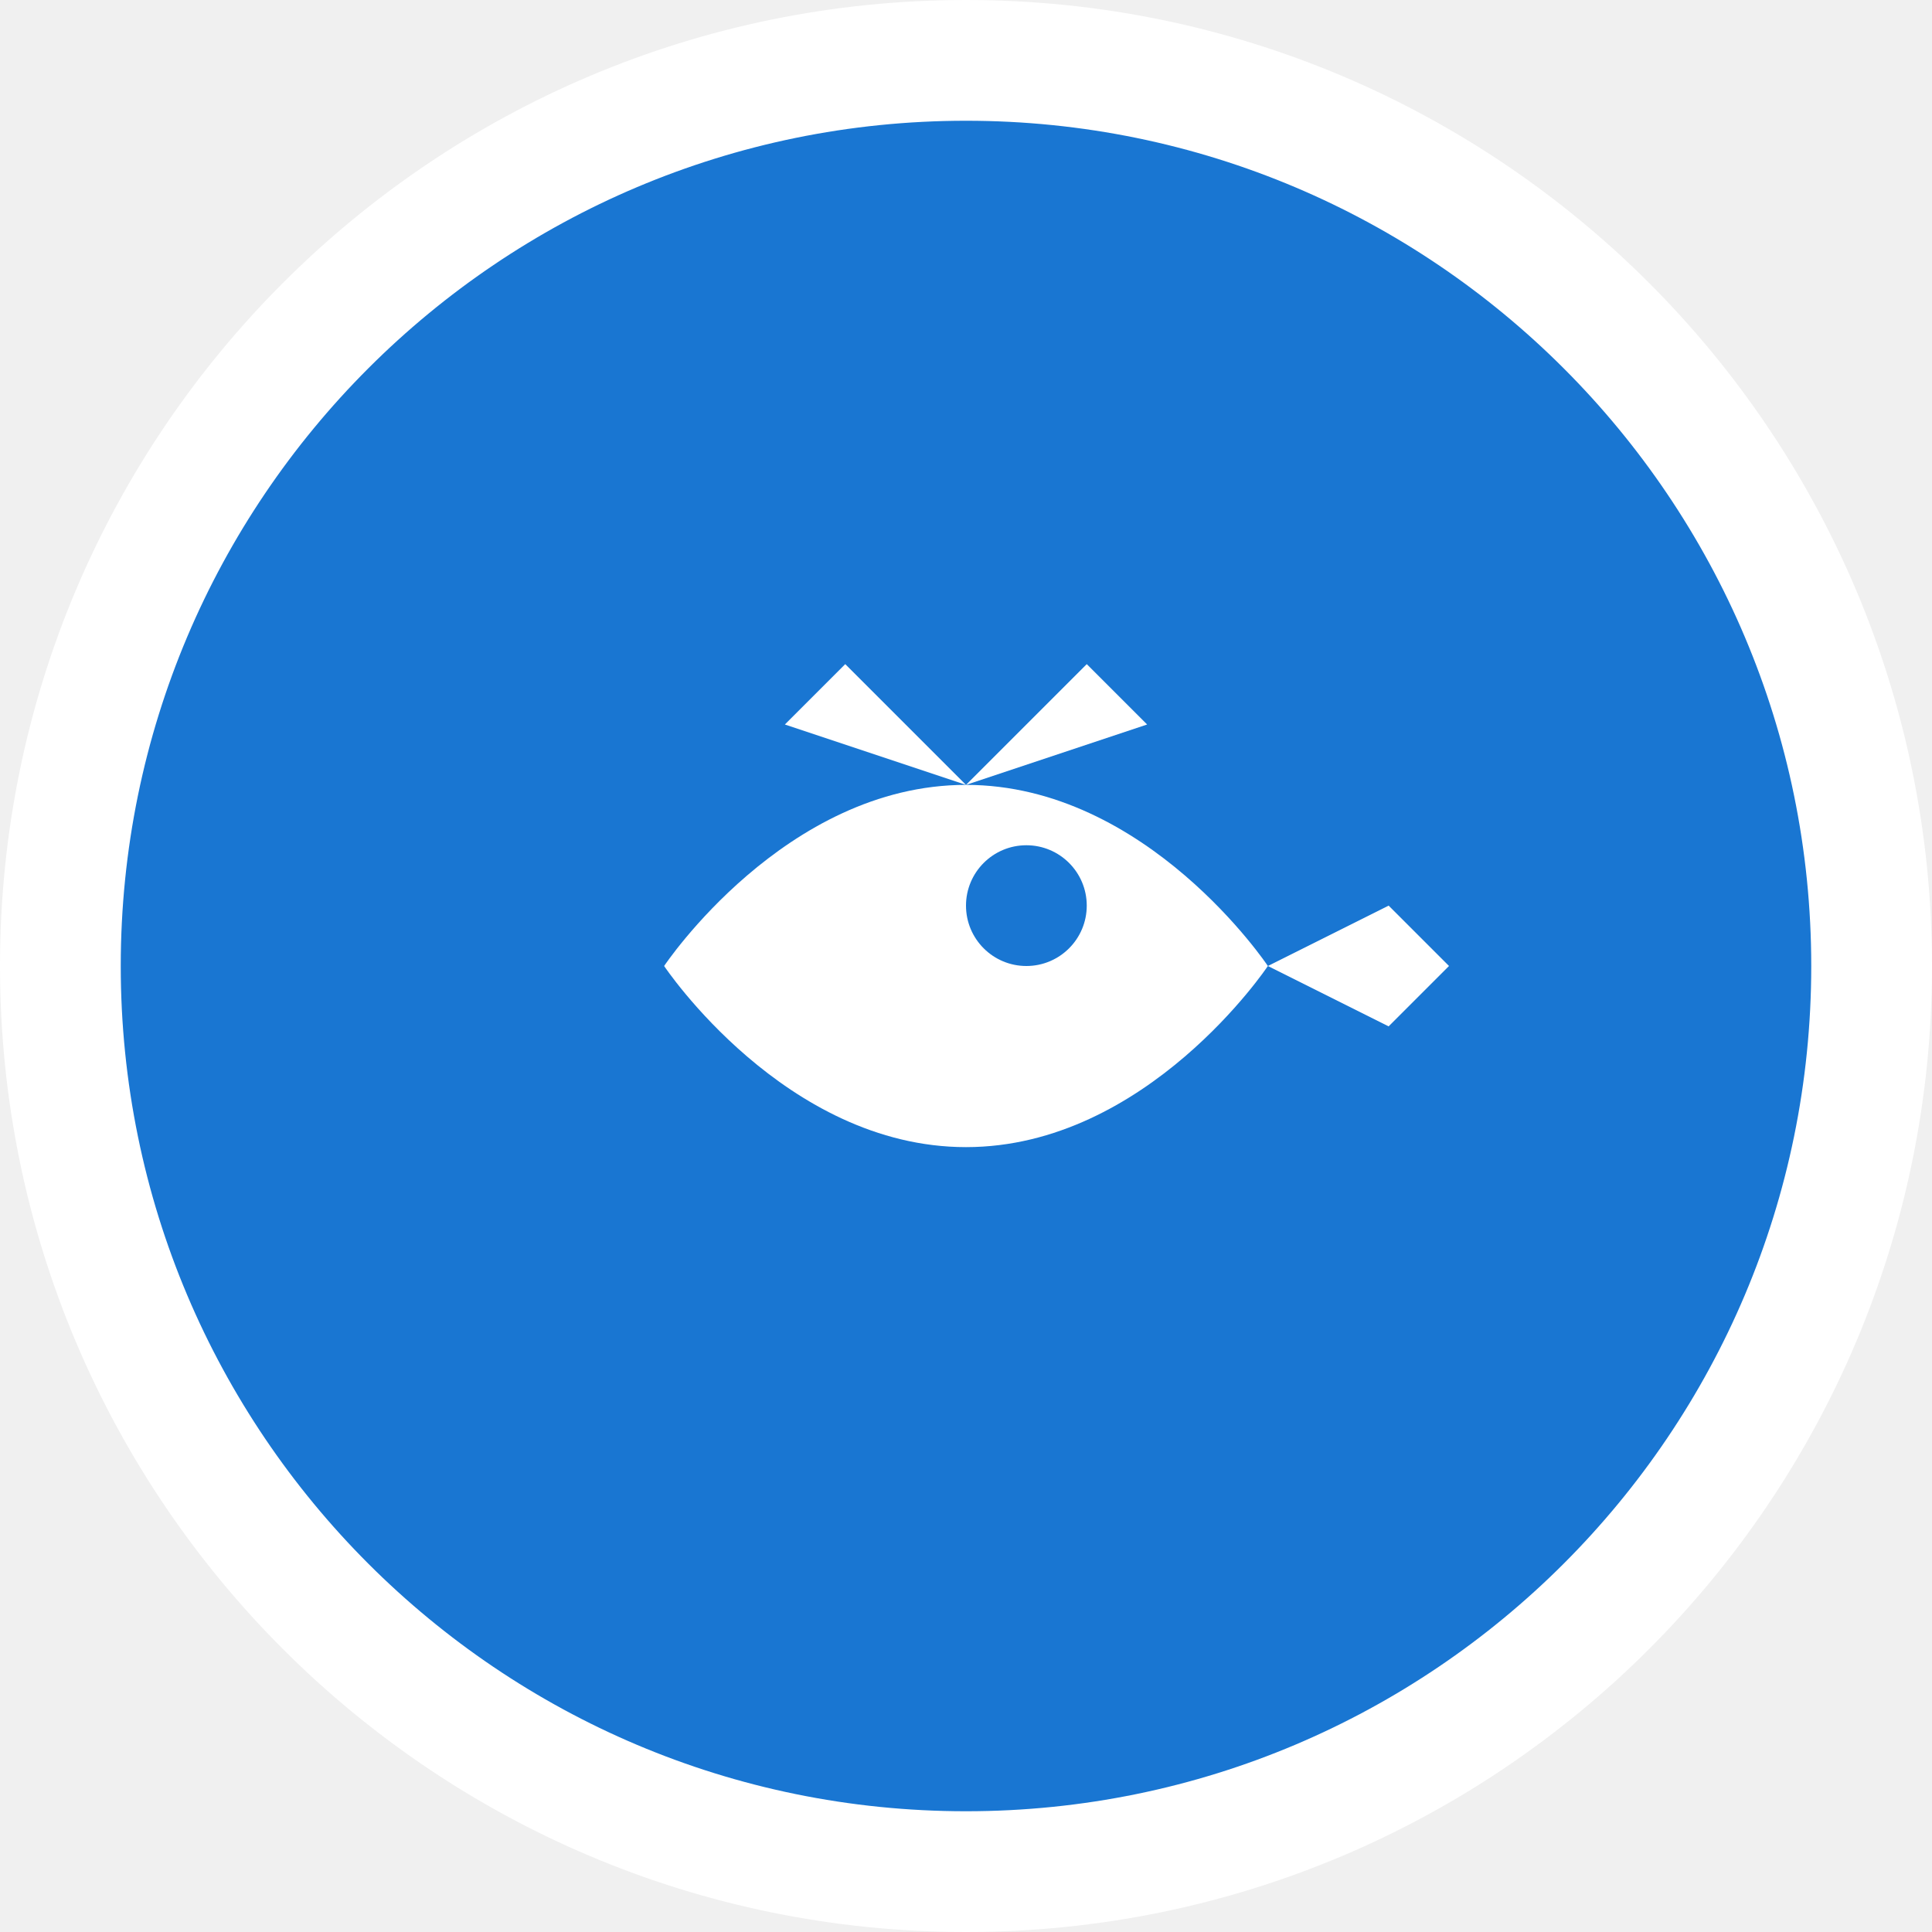
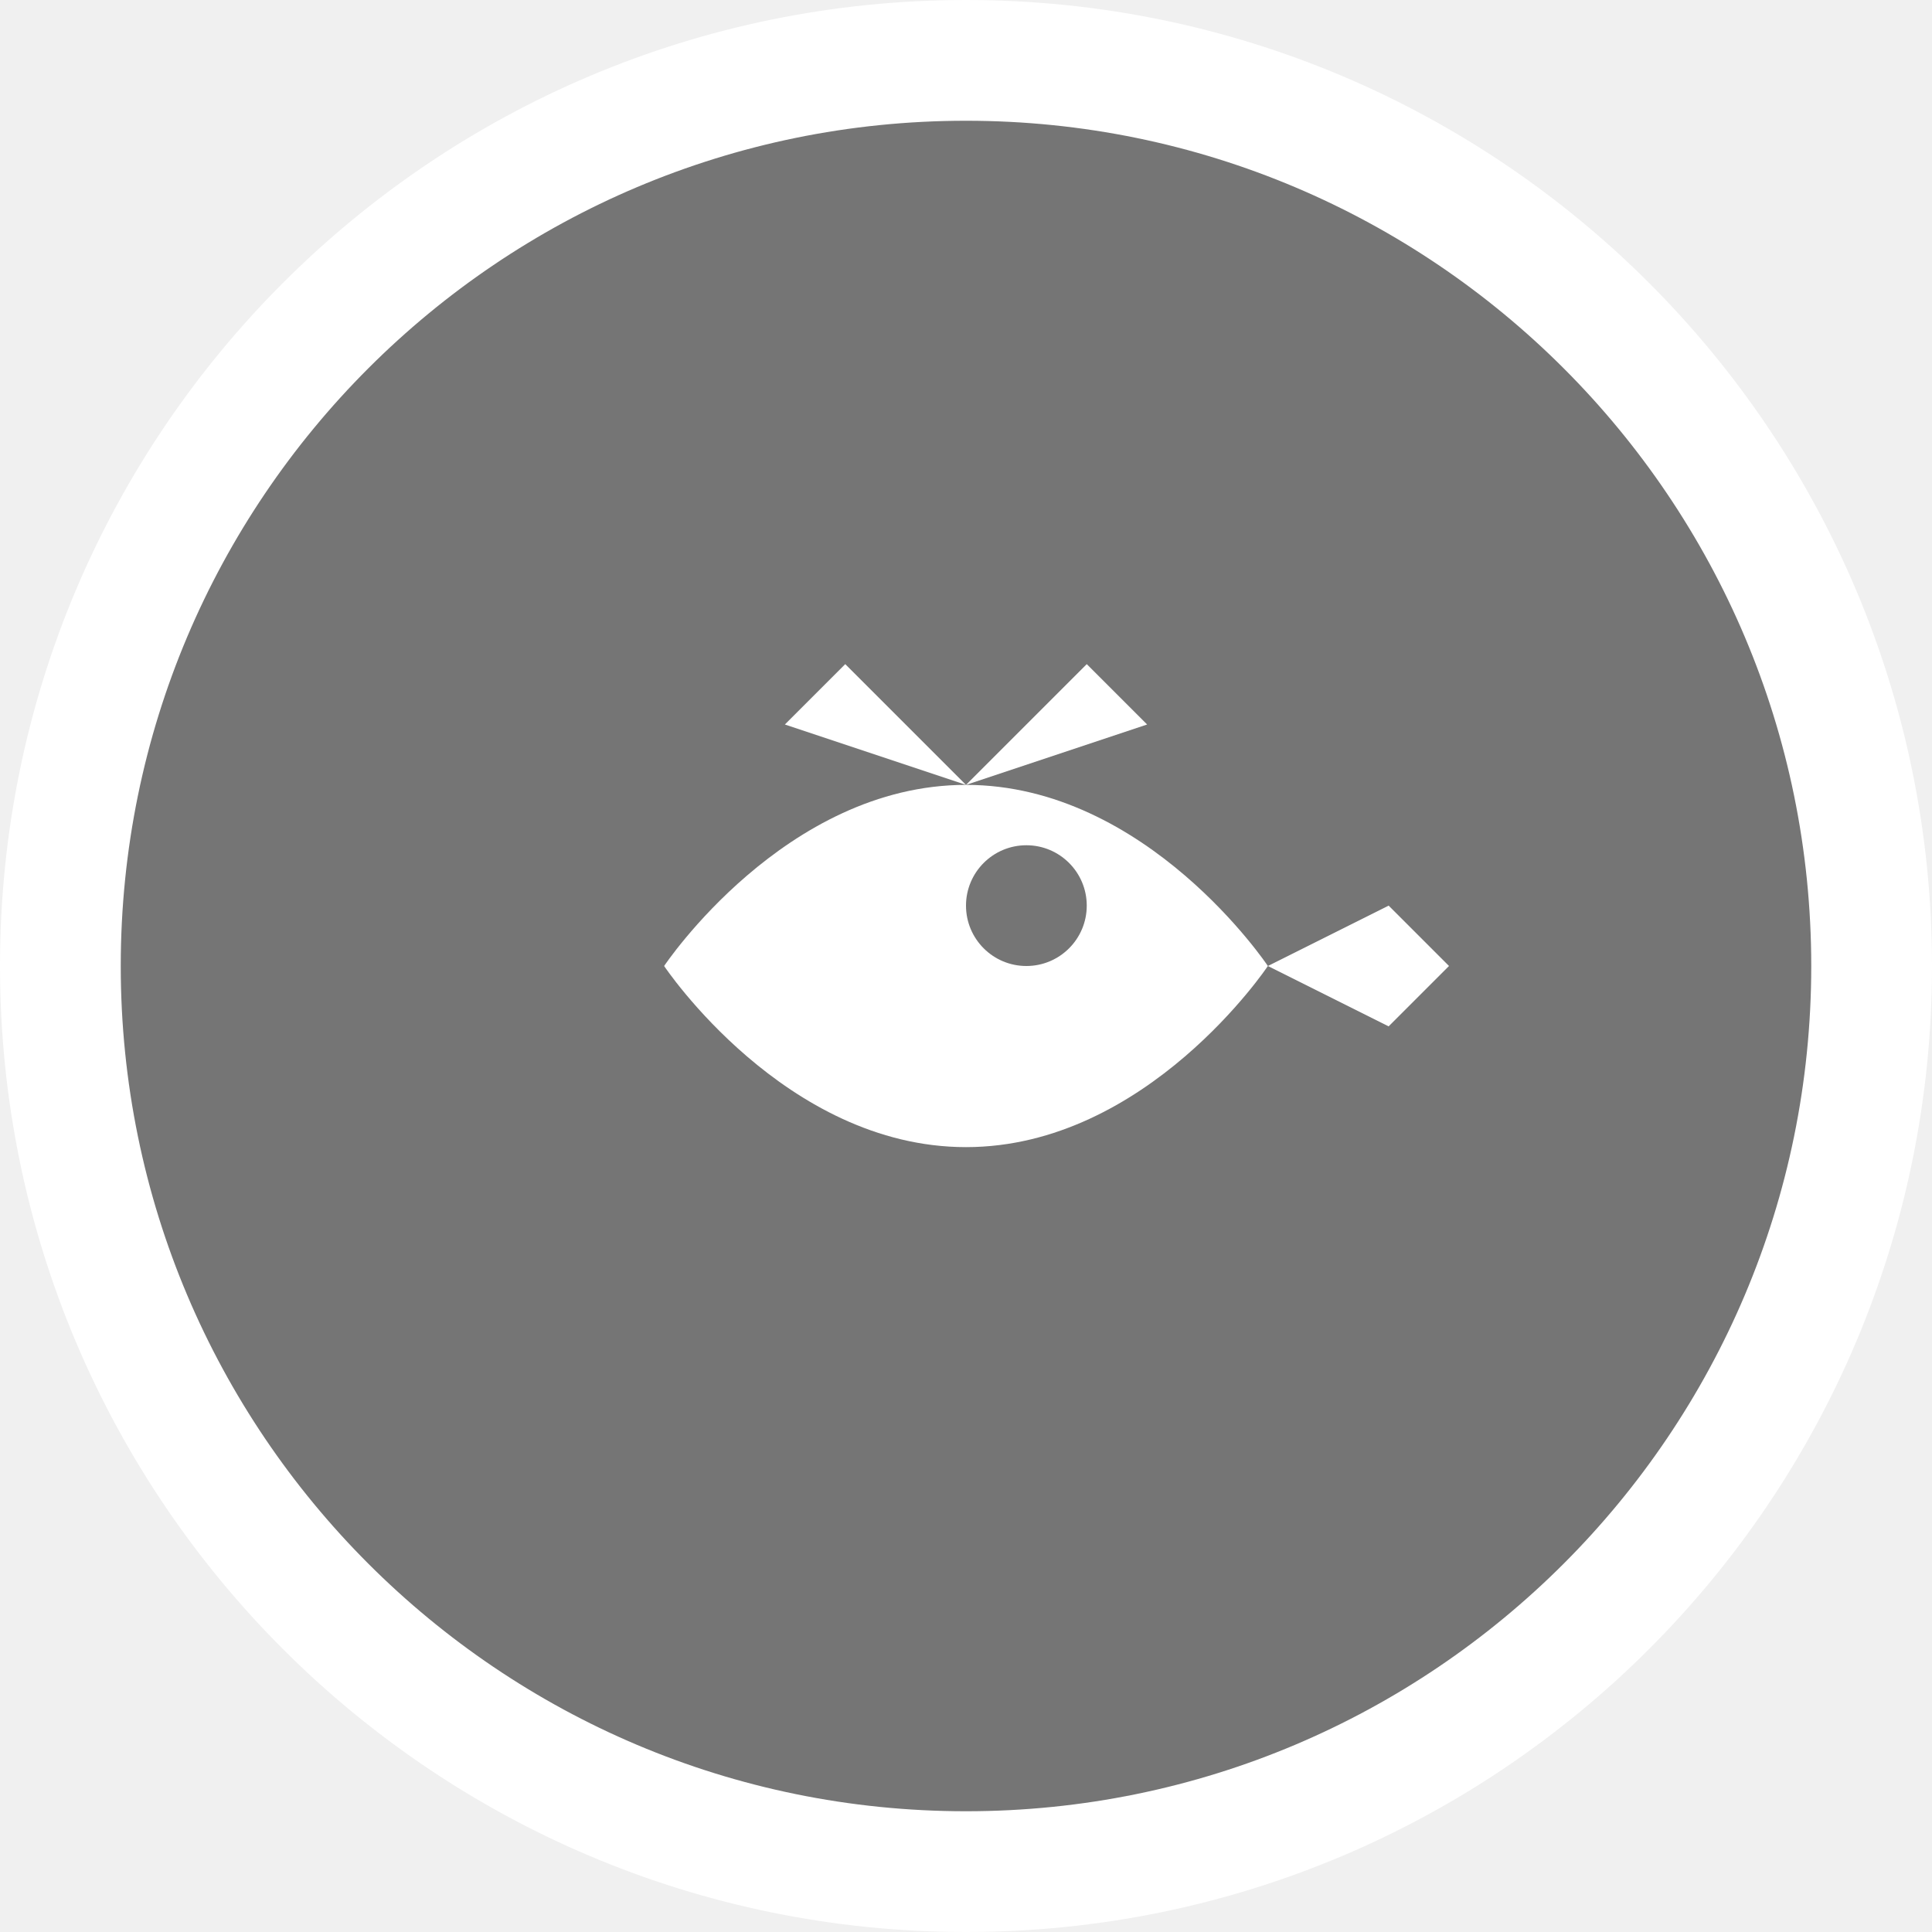
<svg xmlns="http://www.w3.org/2000/svg" width="32" height="32" viewBox="0 0 32 32" fill="none">
-   <circle cx="16" cy="16" r="15" fill="#1976d2" stroke="white" stroke-width="2" />
+   <circle cx="16" cy="16" r="15" fill="#757575" stroke="white" stroke-width="2" />
  <path d="M21 16C21 16 19 13 16 13C13 13 11 16 11 16C11 16 13 19 16 19C19 19 21 16 21 16Z" fill="white" />
  <path d="M16 13L14 11L13 12L16 13Z" fill="white" />
  <path d="M16 13L18 11L19 12L16 13Z" fill="white" />
-   <circle cx="17" cy="15" r="1" fill="#1976d2" />
+   <circle cx="17" cy="15" r="1" fill="#757575" />
  <path d="M21 16L23 15L24 16L23 17L21 16Z" fill="white" />
</svg>
